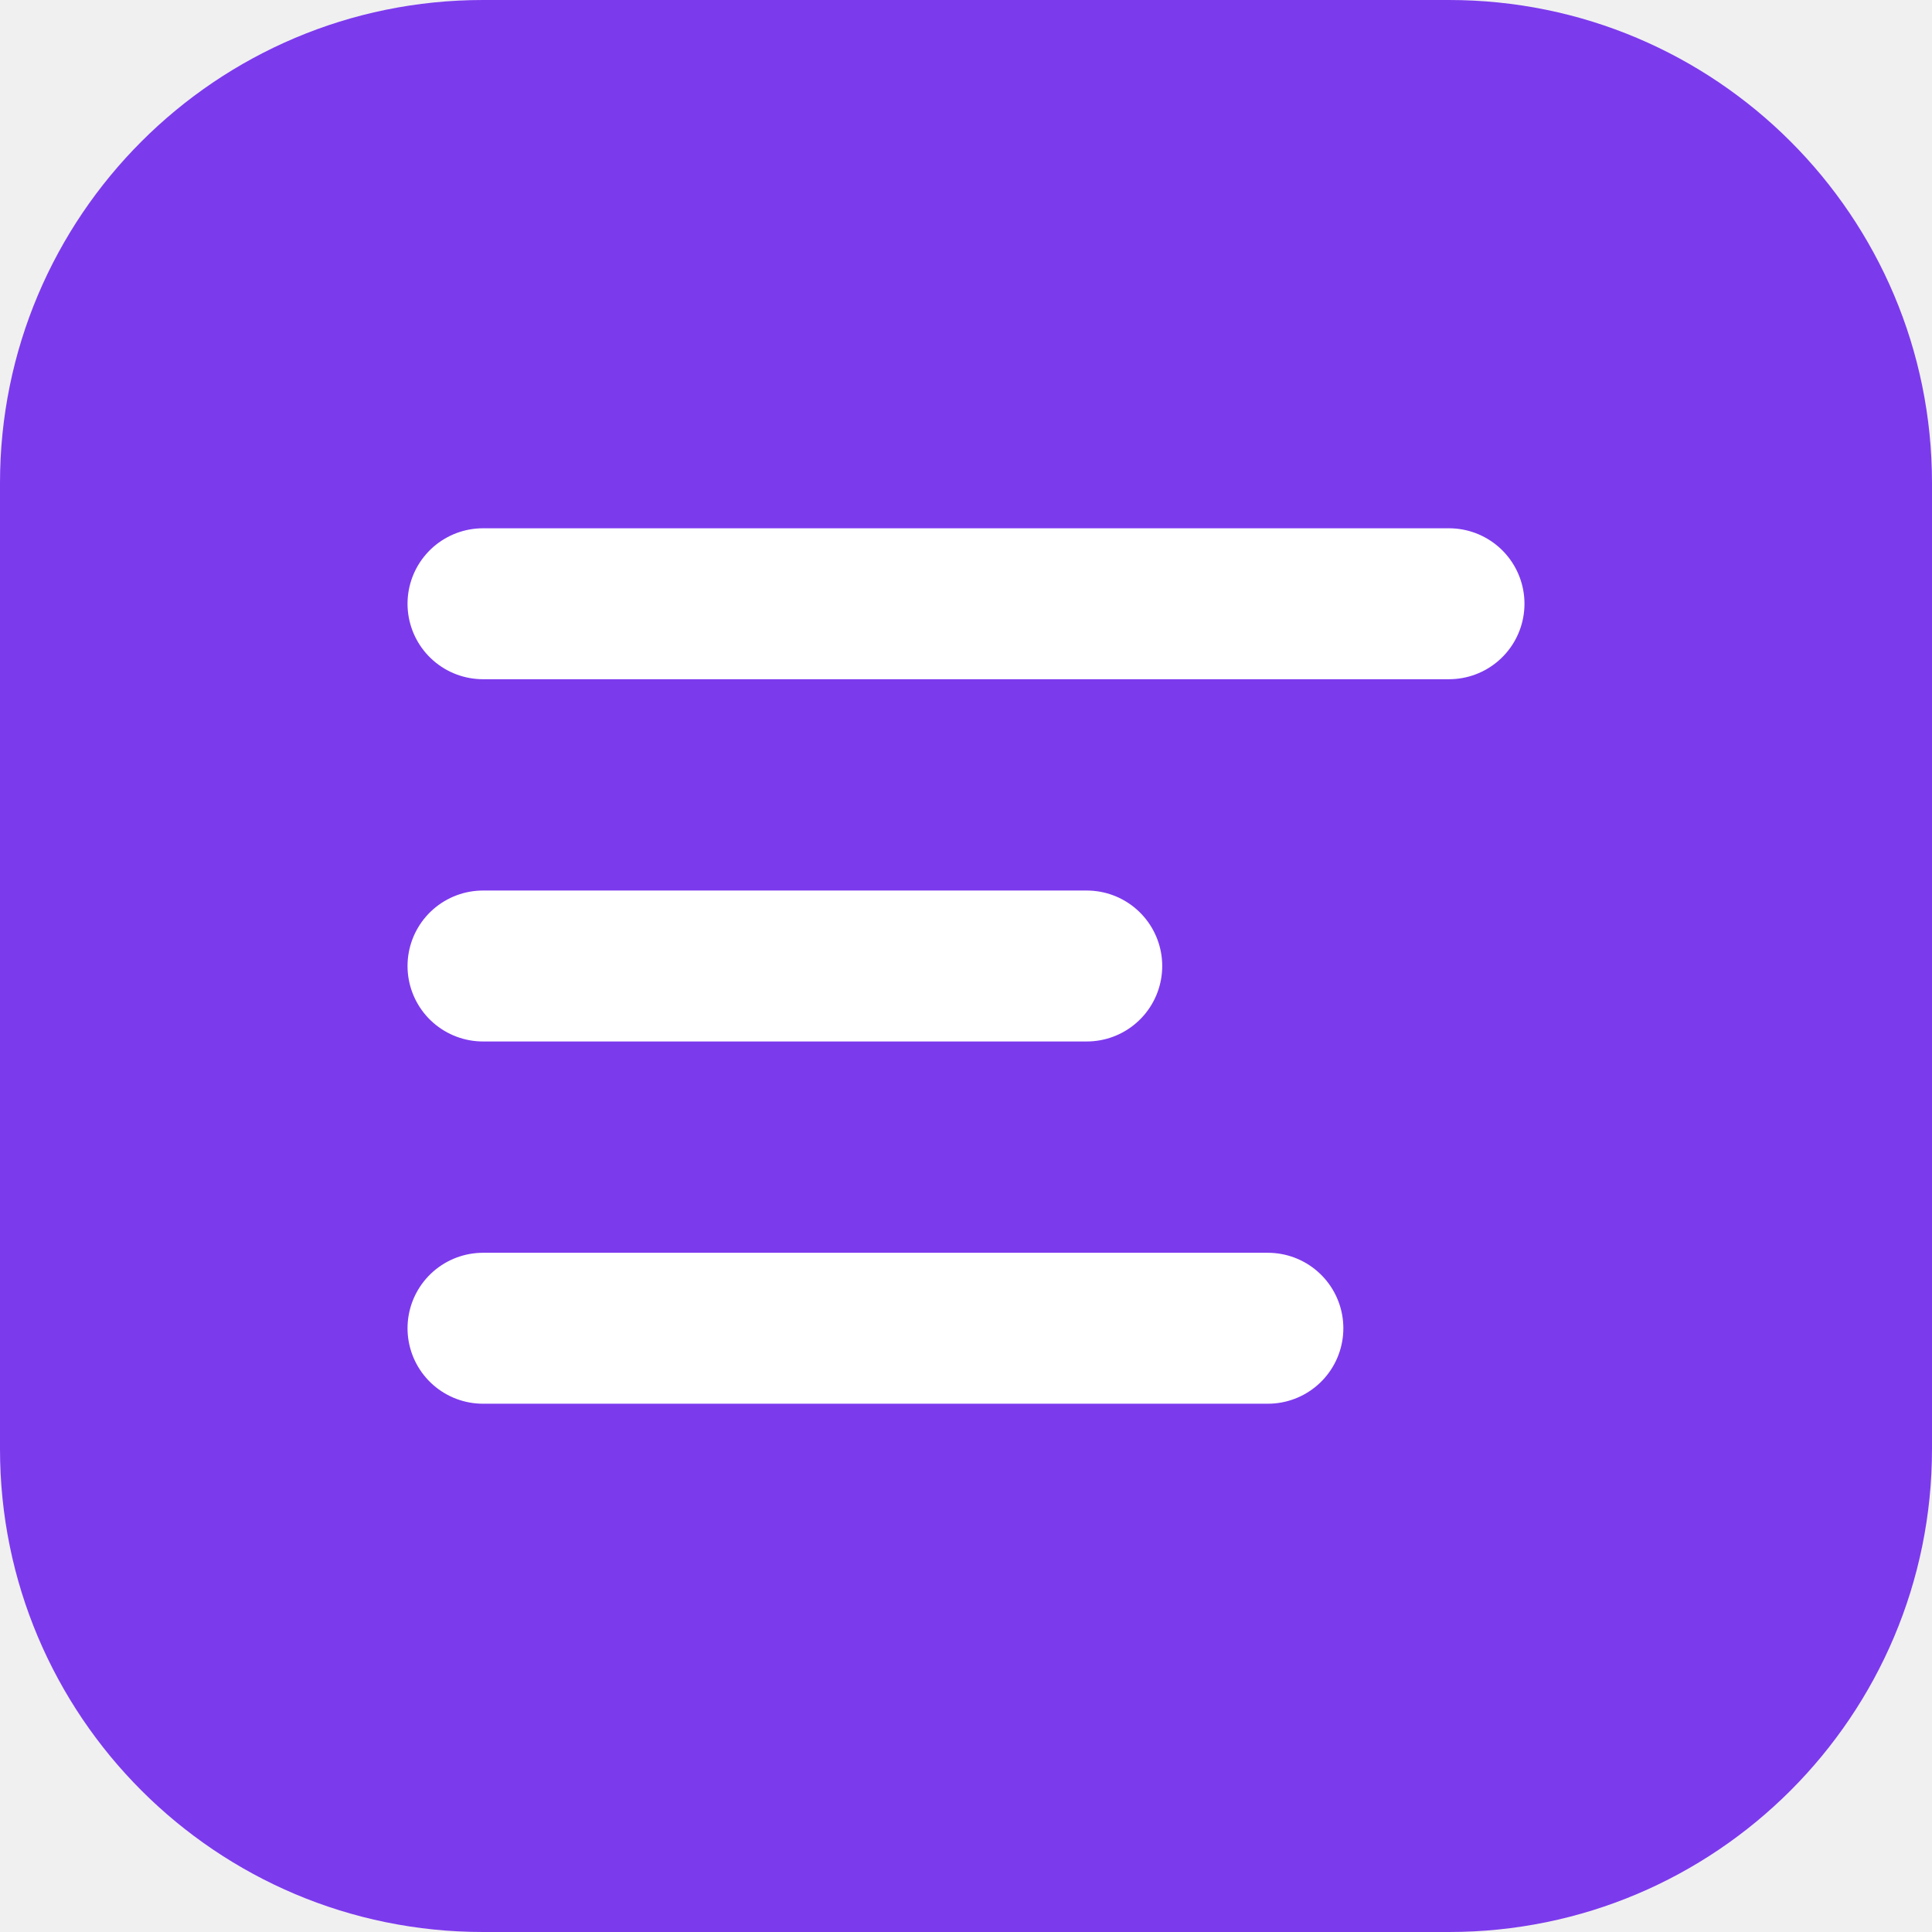
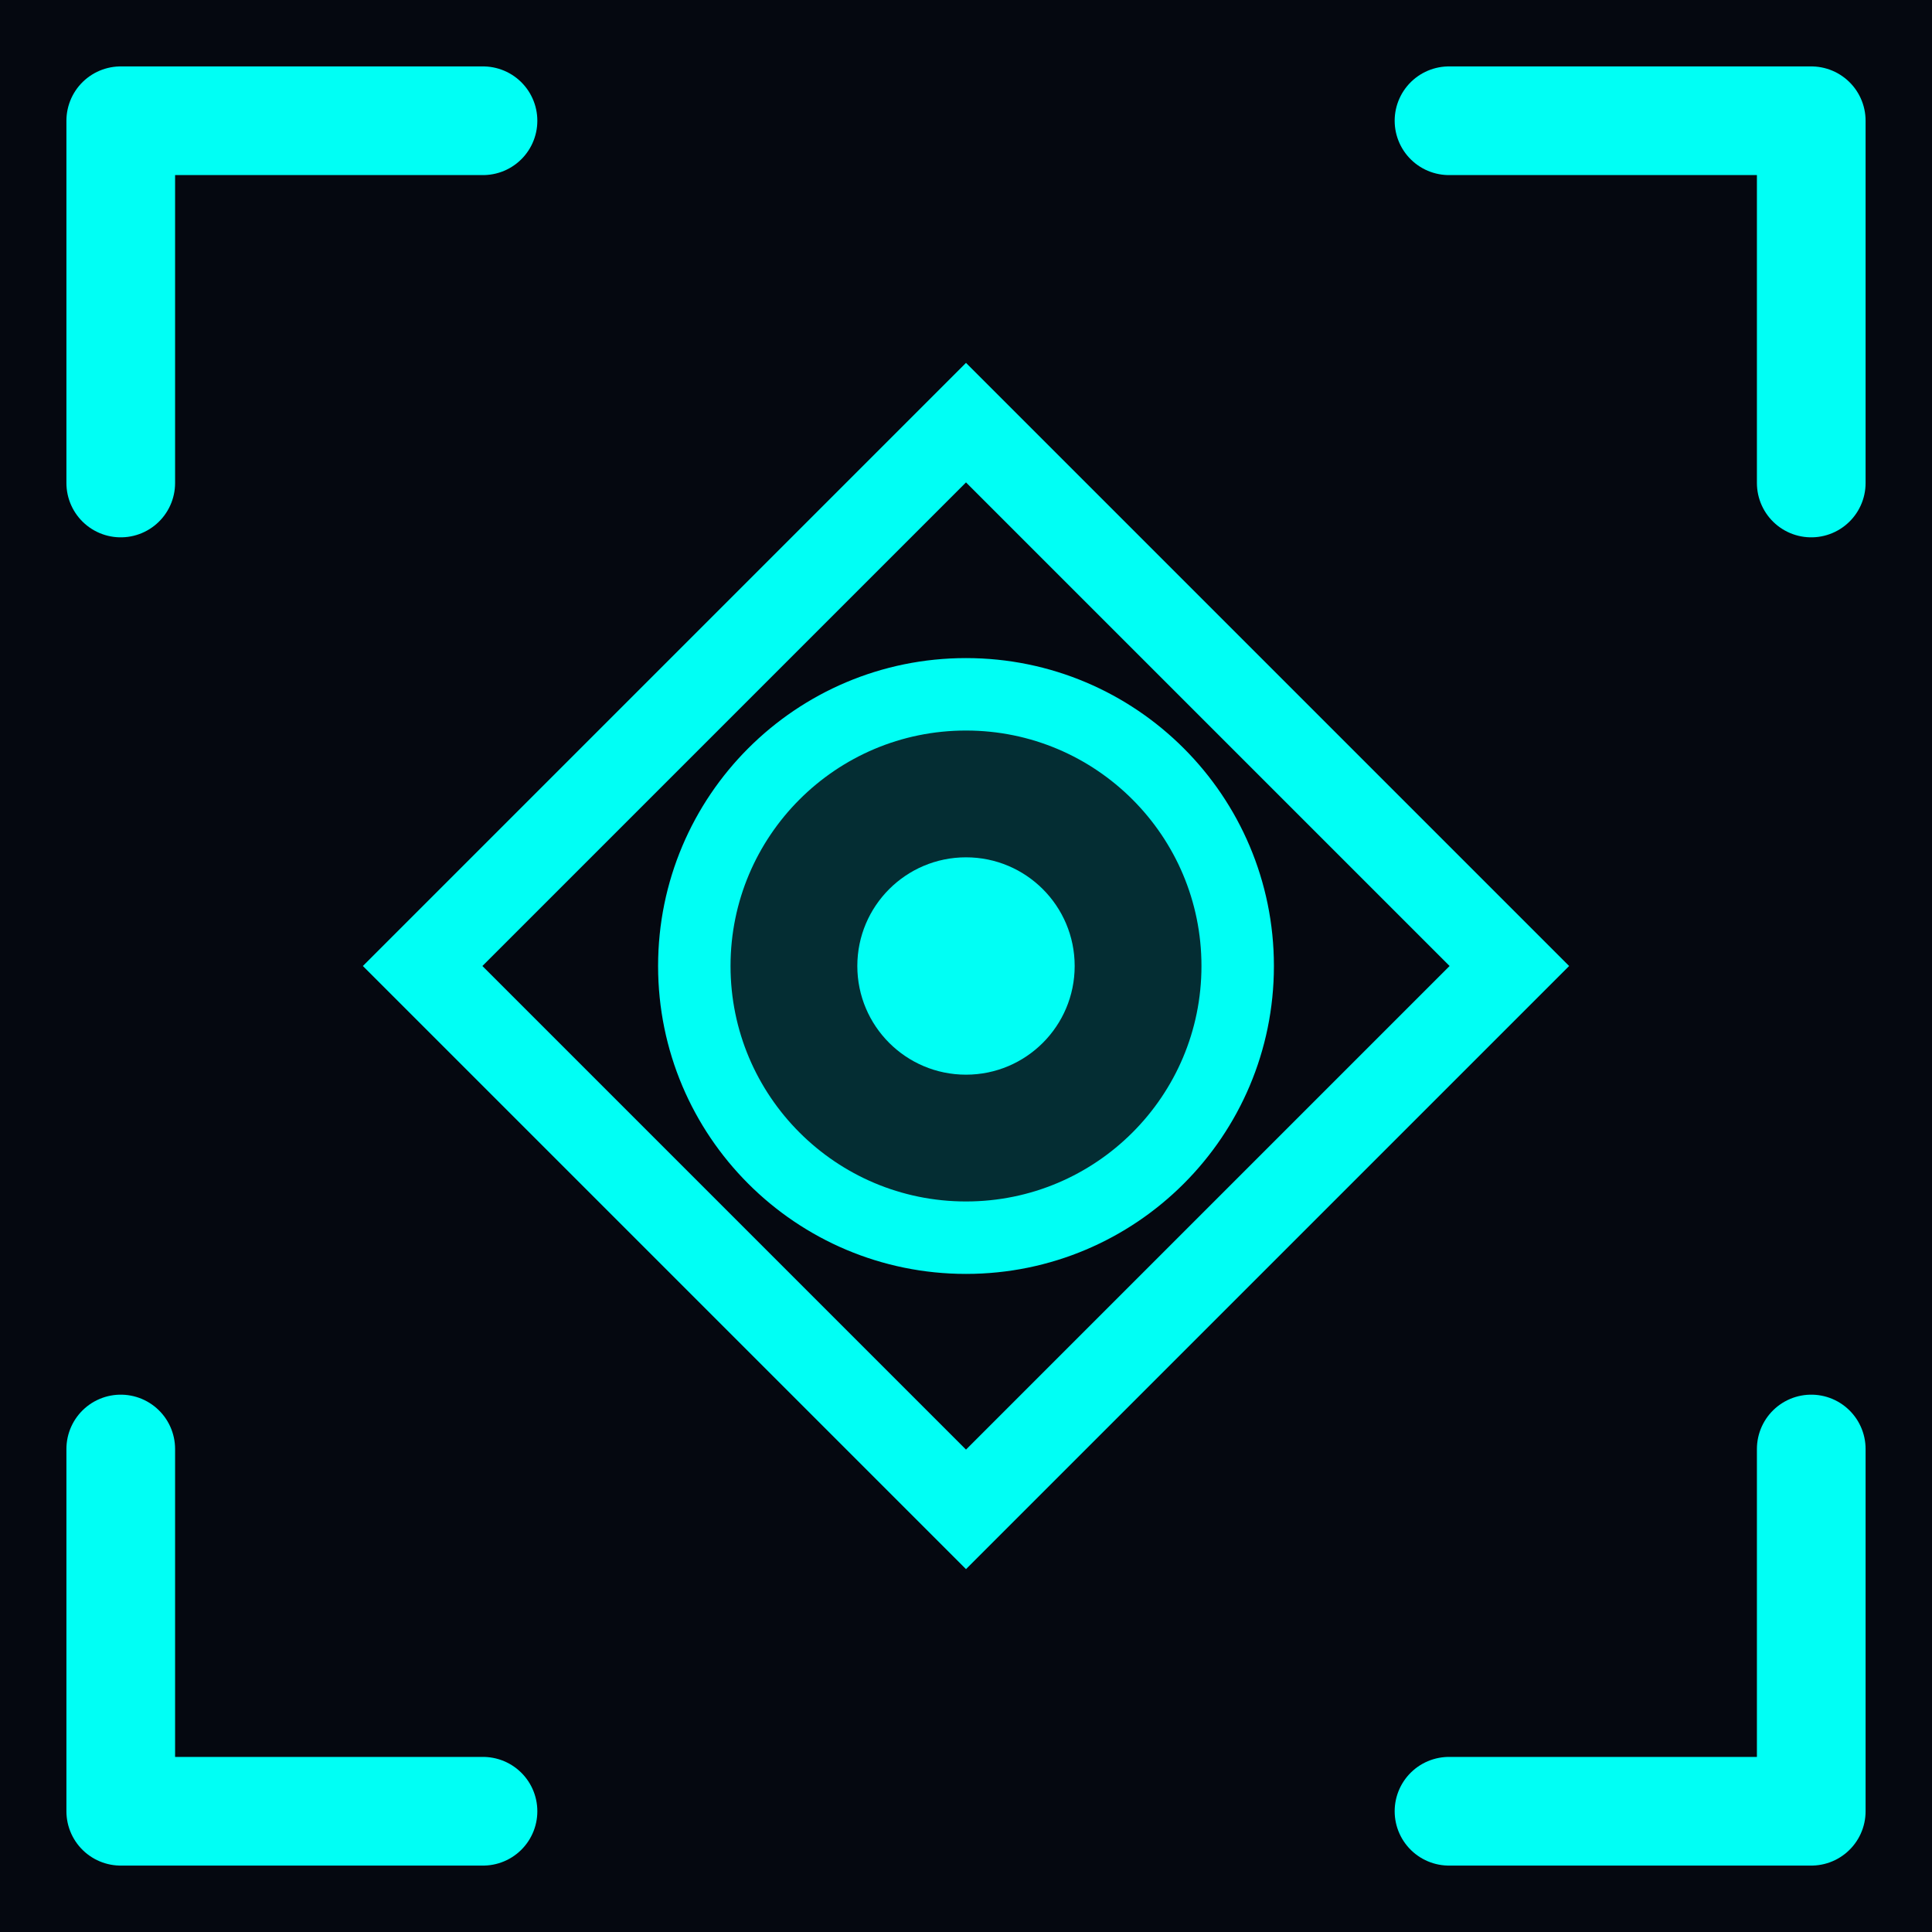
<svg xmlns="http://www.w3.org/2000/svg" viewBox="0 0 32 32" fill="none">
-   <rect width="32" height="32" rx="8" fill="#7c3aed" />
-   <path d="M8 10h16M8 16h10M8 22h13" stroke="white" stroke-width="2.5" stroke-linecap="round" />
+   <rect width="32" height="32" fill="#050810" />
+   <polyline points="2,8 2,2 8,2" stroke="#00fff5" stroke-width="1.8" stroke-linecap="round" stroke-linejoin="round" />
+   <polyline points="24,2 30,2 30,8" stroke="#00fff5" stroke-width="1.8" stroke-linecap="round" stroke-linejoin="round" />
+   <polyline points="2,24 2,30 8,30" stroke="#00fff5" stroke-width="1.8" stroke-linecap="round" stroke-linejoin="round" />
+   <polyline points="24,30 30,30 30,24" stroke="#00fff5" stroke-width="1.8" stroke-linecap="round" stroke-linejoin="round" />
+   <polygon points="16,7 25,16 16,25 7,16" stroke="#00fff5" stroke-width="1.4" fill="none" />
+   <circle cx="16" cy="16" r="4.5" fill="#00fff5" opacity="0.15" />
+   <circle cx="16" cy="16" r="4.5" stroke="#00fff5" stroke-width="1.2" />
+   <circle cx="16" cy="16" r="1.8" fill="#00fff5" />
</svg>
